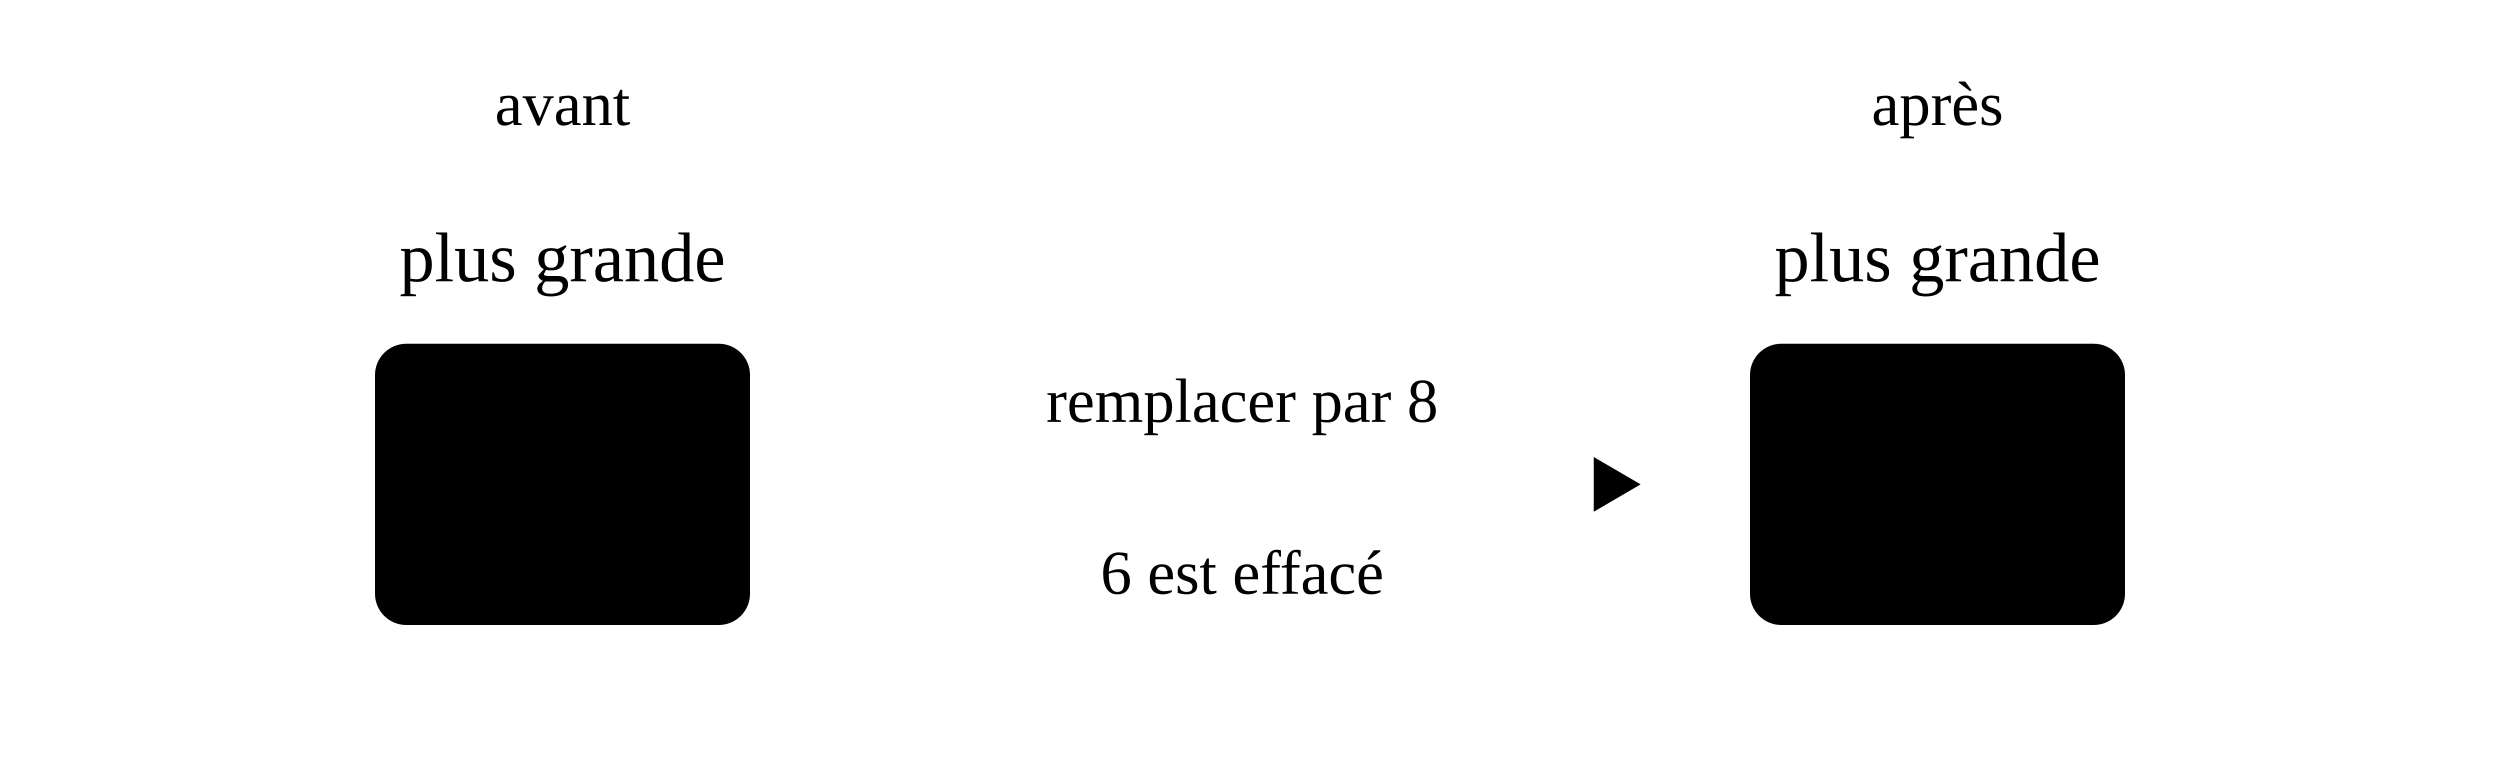
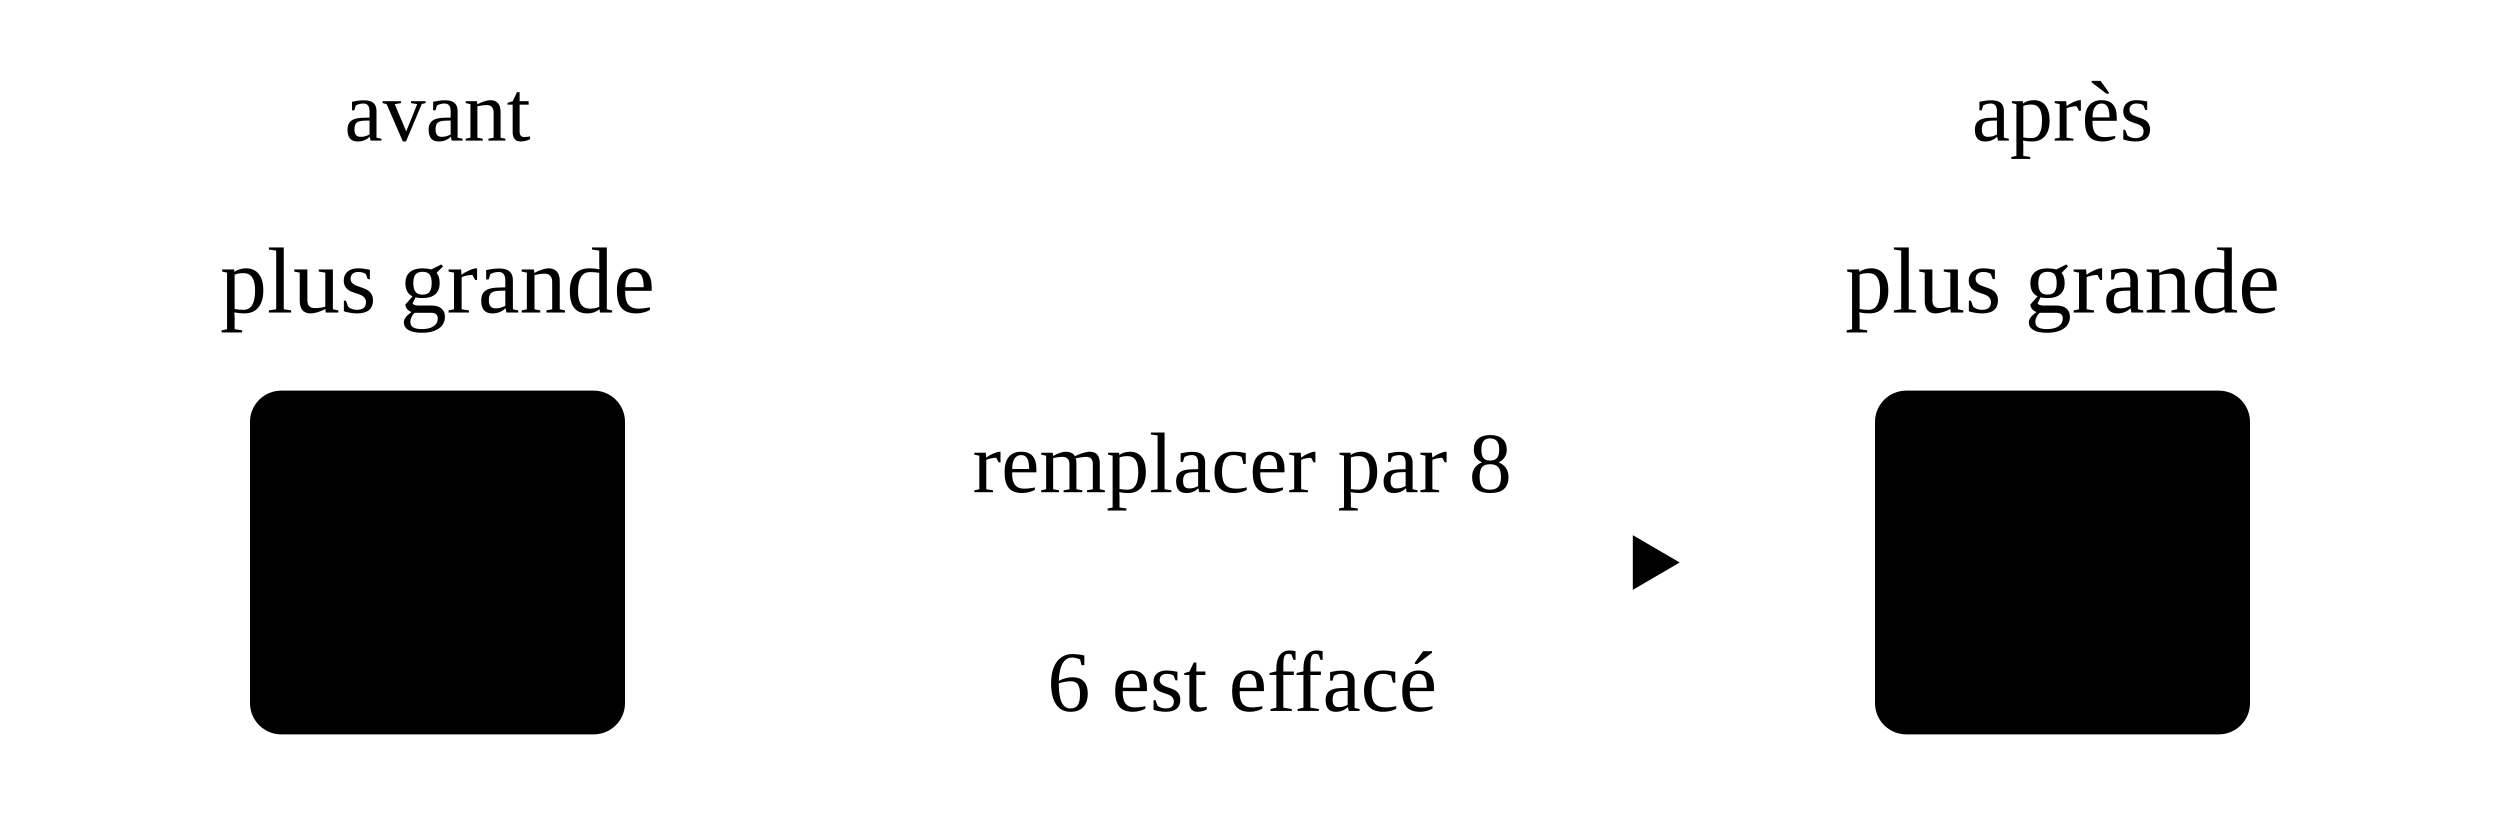
- <svg xmlns="http://www.w3.org/2000/svg" viewBox="0 0 640 200">
-   <g font-size="16" text-anchor="middle" class="texte-doux">
-     <text x="144" y="32">avant</text>
-     <text x="496" y="32">après</text>
+ <svg xmlns="http://www.w3.org/2000/svg" viewBox="0 0 640 208">
+   <g font-size="22" text-anchor="middle" class="texte-doux">
+     <text x="112" y="36">avant</text>
+     <text x="528" y="36">après</text>
  </g>
-   <g font-size="18" text-anchor="middle">
-     <text x="144" y="72" class="texte">plus grande</text>
-     <text x="496" y="72" class="texte-accent">plus grande</text>
+   <g font-size="24" text-anchor="middle">
+     <text x="112" y="80" class="texte">plus grande</text>
+     <text x="528" y="80" class="texte-accent">plus grande</text>
  </g>
-   <rect x="96" y="88" width="96" height="72" rx="8" class="trait fond" />
-   <rect x="448" y="88" width="96" height="72" rx="8" class="accent fond" />
-   <g font-size="28" text-anchor="middle">
-     <text x="144" y="134" class="texte">6</text>
-     <text x="496" y="134" class="texte-accent">8</text>
+   <rect x="64" y="100" width="96" height="88" rx="8" class="trait fond" />
+   <rect x="480" y="100" width="96" height="88" rx="8" class="accent fond" />
+   <g font-size="32" text-anchor="middle">
+     <text x="112" y="156" class="texte">6</text>
+     <text x="528" y="156" class="texte-accent">8</text>
  </g>
-   <line x1="216" y1="124" x2="410" y2="124" class="trait" />
-   <polygon points="408,117 420,124 408,131" class="plein" />
-   <g font-size="16" text-anchor="middle">
-     <text x="318" y="108" class="texte">remplacer par 8</text>
-     <text x="318" y="152" class="texte-doux">6 est effacé</text>
+   <line x1="208" y1="144" x2="420" y2="144" class="trait" />
+   <polygon points="418,137 430,144 418,151" class="plein" />
+   <g font-size="22" text-anchor="middle">
+     <text x="318" y="126" class="texte">remplacer par 8</text>
+     <text x="318" y="182" class="texte-doux">6 est effacé</text>
  </g>
</svg>
